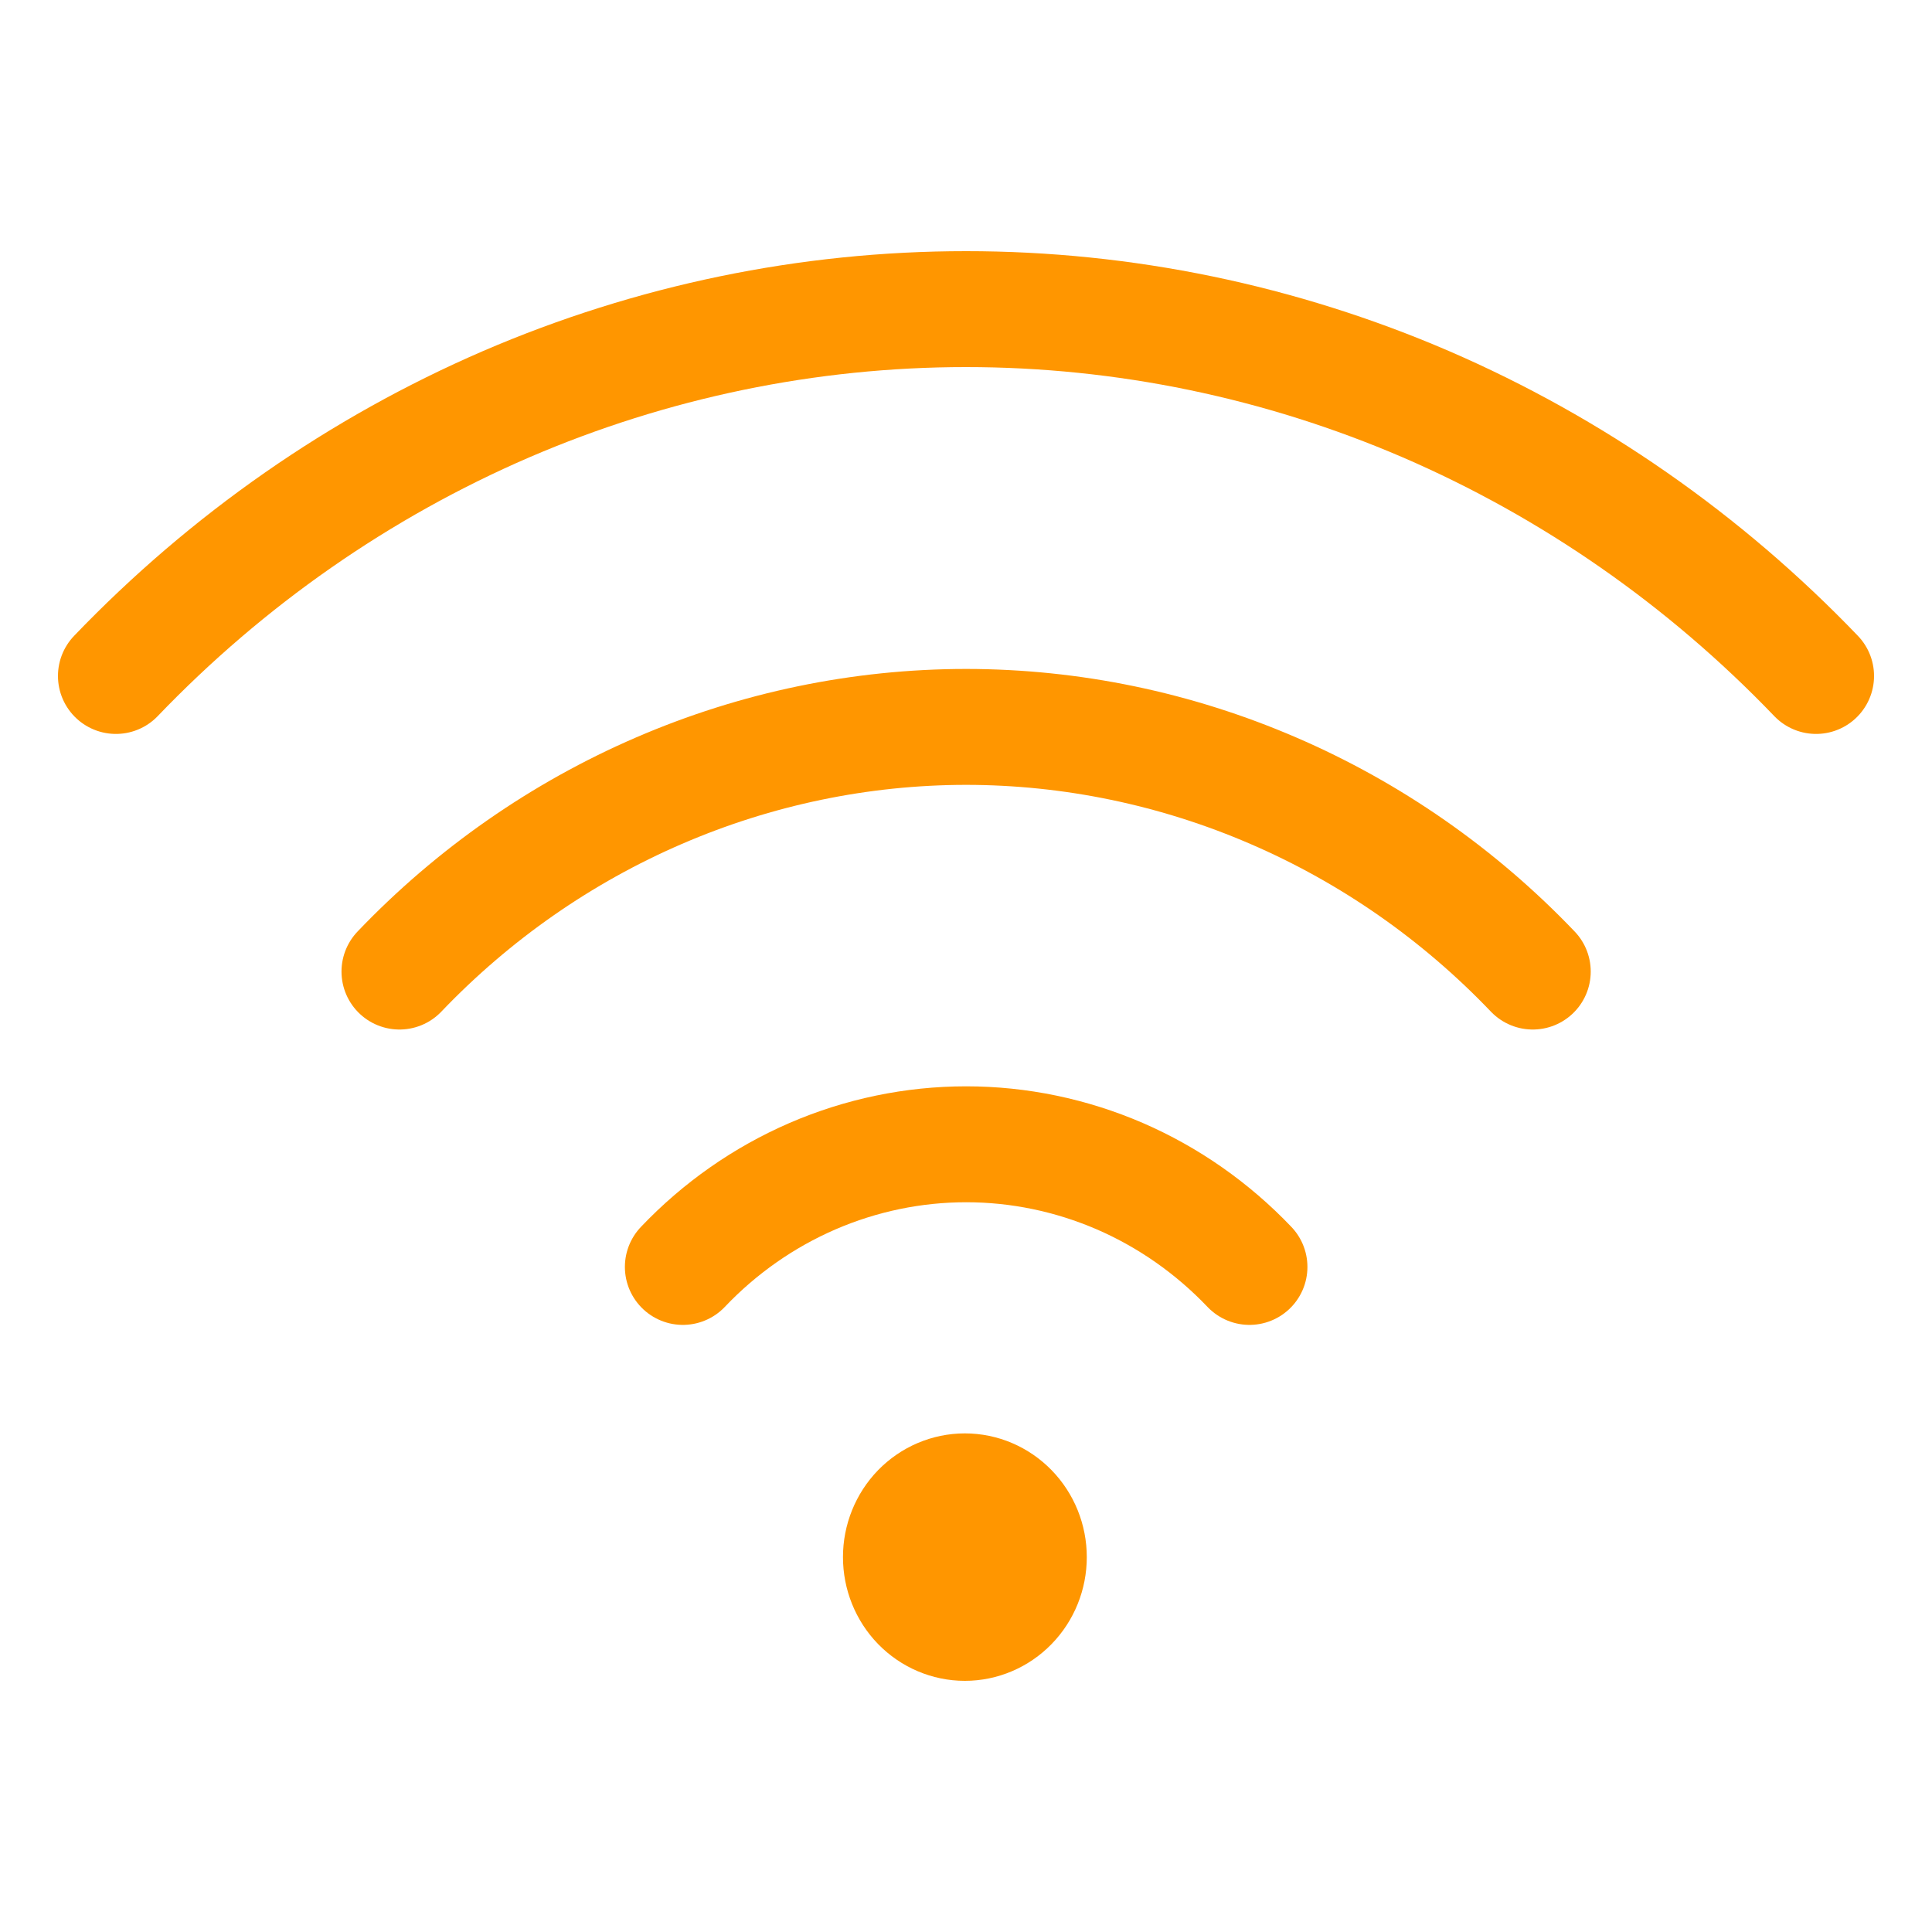
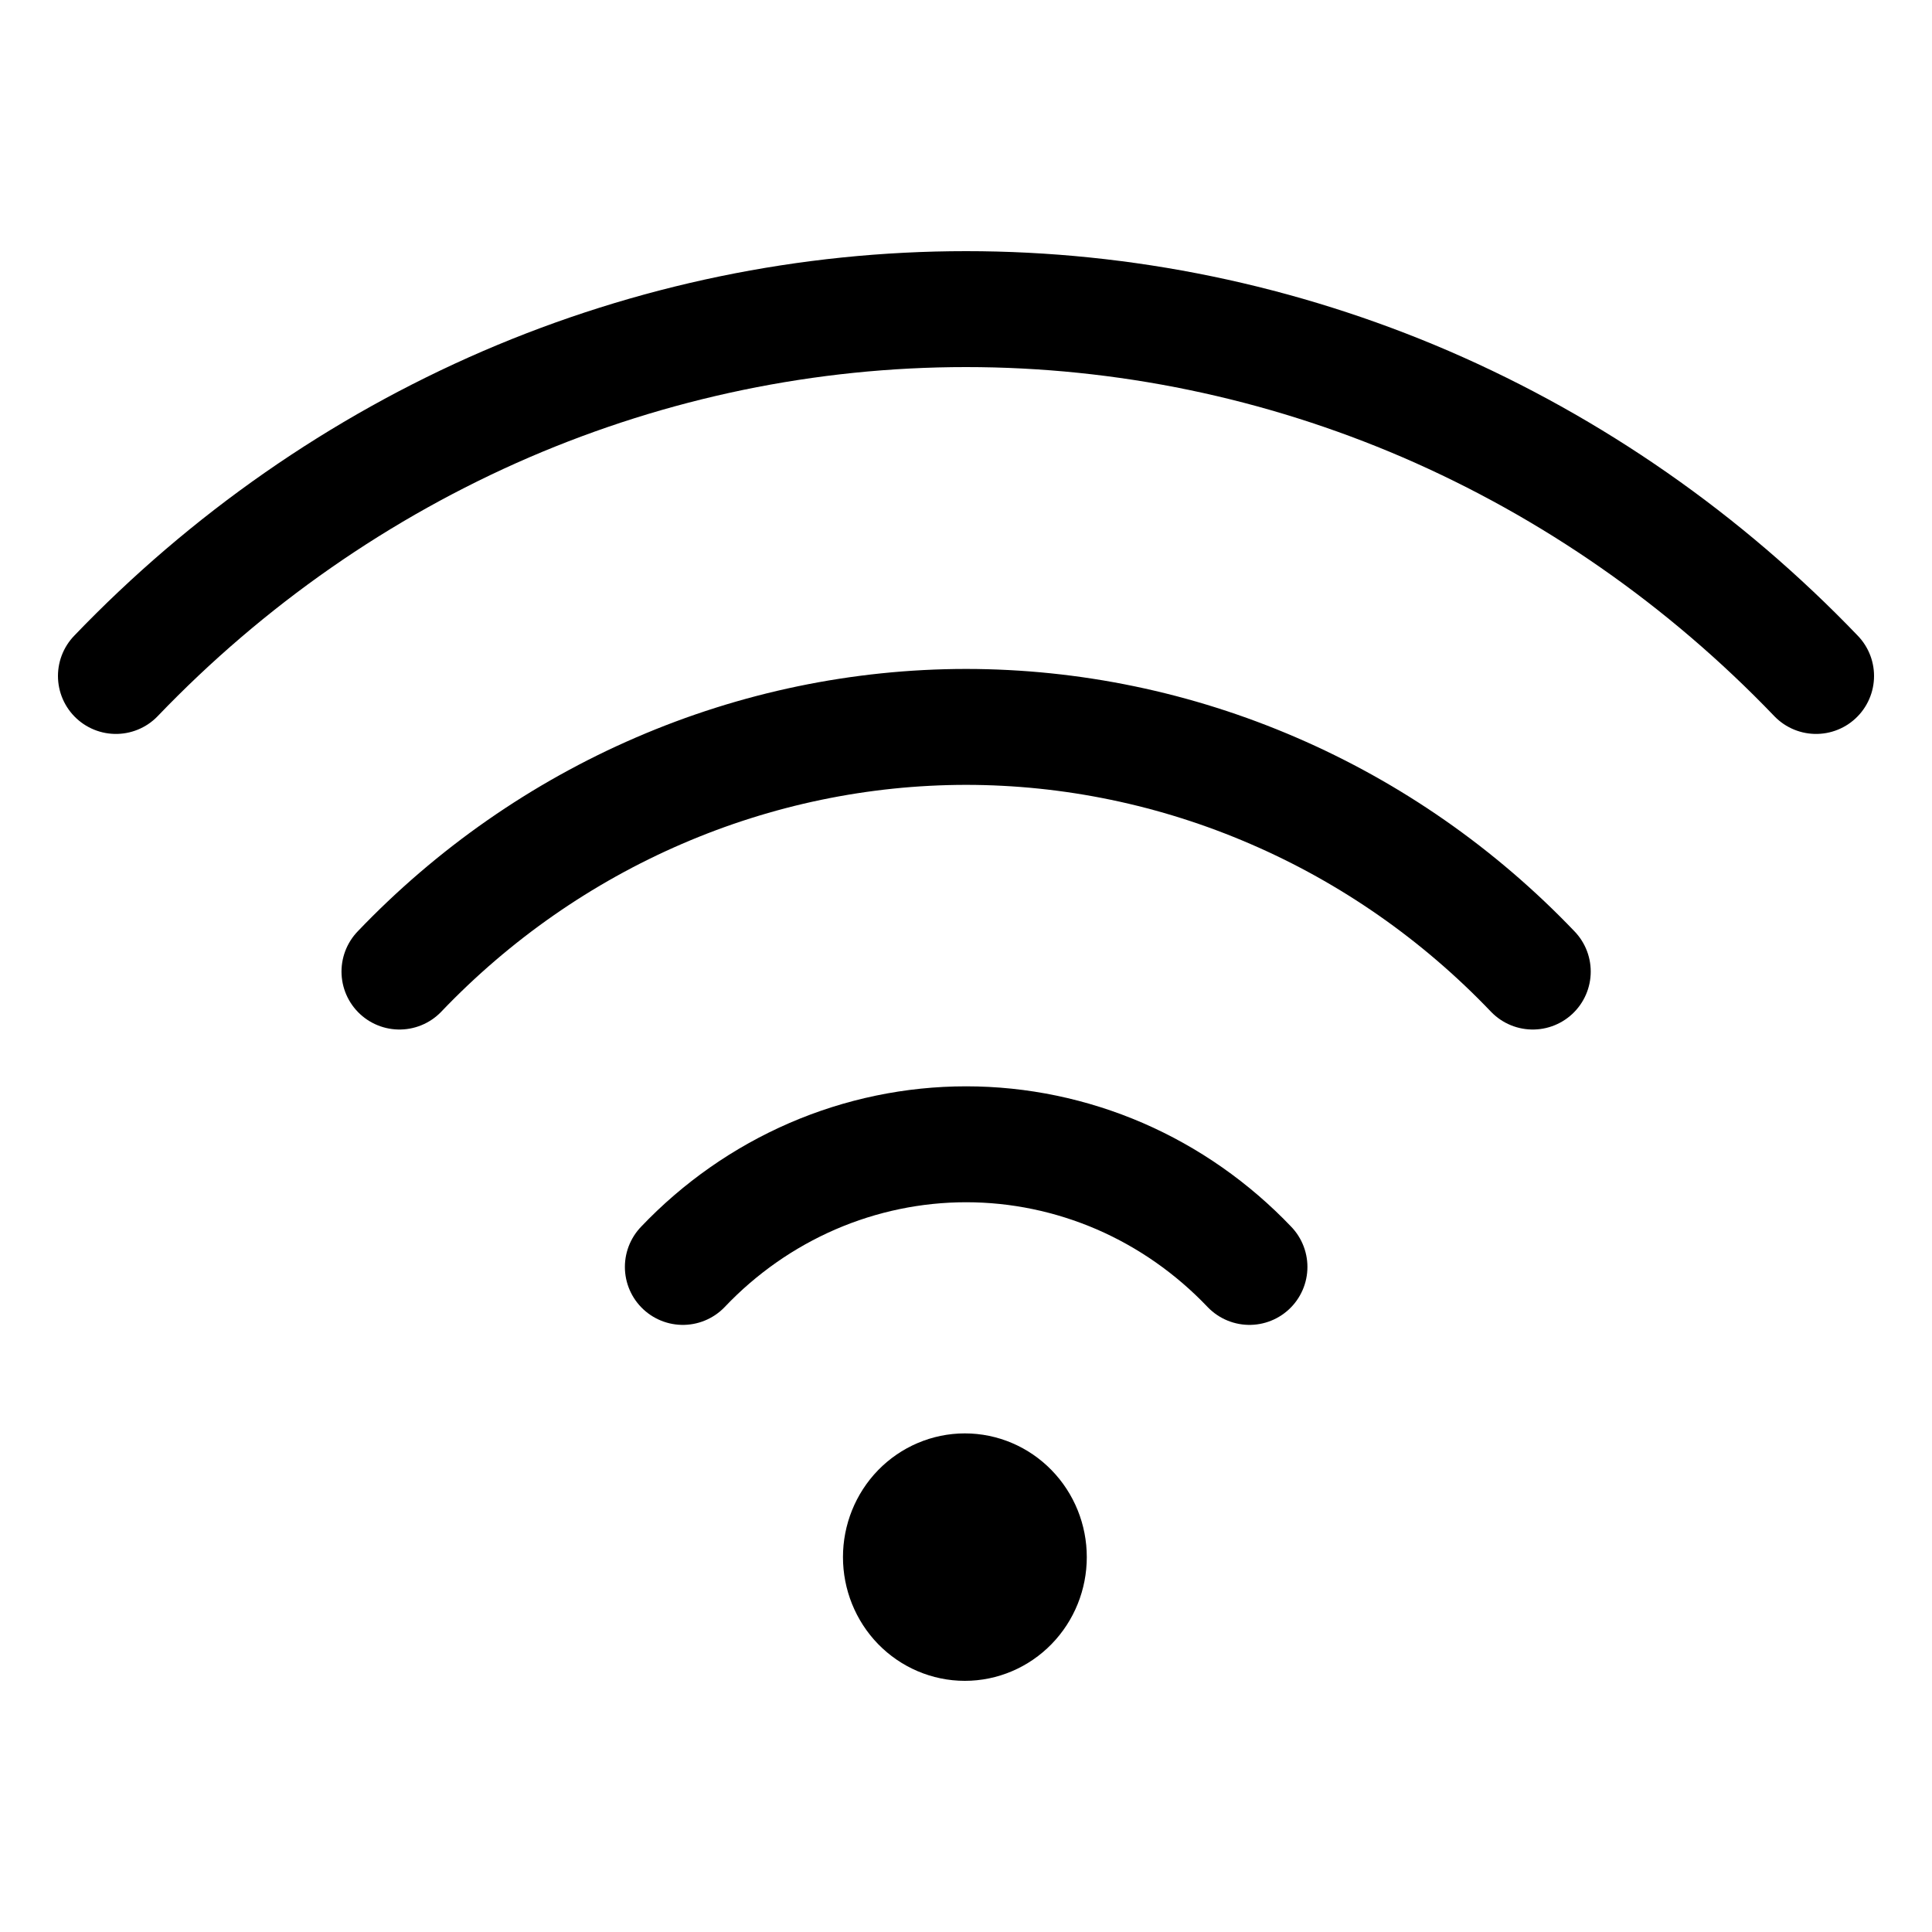
<svg xmlns="http://www.w3.org/2000/svg" width="25" height="25" viewBox="0 0 25 25" fill="none">
-   <path d="M23.5 8.747C22.059 7.244 20.344 6.049 18.452 5.231C16.567 4.419 14.544 4 12.5 4C10.456 4 8.433 4.419 6.548 5.231C4.656 6.049 2.941 7.244 1.5 8.747M5.169 12.572C6.126 11.57 7.268 10.775 8.526 10.232C9.785 9.688 11.136 9.407 12.502 9.406C13.867 9.407 15.218 9.688 16.477 10.232C17.736 10.775 18.877 11.57 19.834 12.572M16.168 16.394C15.69 15.892 15.12 15.493 14.491 15.22C13.861 14.948 13.185 14.807 12.502 14.807C11.819 14.807 11.142 14.948 10.513 15.22C9.883 15.493 9.313 15.892 8.836 16.394M12.485 20.149H12.502V20.166H12.485V20.149ZM13.313 20.149C13.313 20.375 13.226 20.591 13.07 20.751C12.915 20.91 12.705 21 12.485 21C12.266 21 12.055 20.91 11.9 20.751C11.745 20.591 11.658 20.375 11.658 20.149C11.658 19.923 11.745 19.707 11.9 19.547C12.055 19.388 12.266 19.298 12.485 19.298C12.705 19.298 12.915 19.388 13.07 19.547C13.226 19.707 13.313 19.923 13.313 20.149Z" stroke="#FF9600" stroke-width="1.5" stroke-linecap="round" stroke-linejoin="round" />
+   <path d="M23.5 8.747C22.059 7.244 20.344 6.049 18.452 5.231C16.567 4.419 14.544 4 12.5 4C10.456 4 8.433 4.419 6.548 5.231C4.656 6.049 2.941 7.244 1.5 8.747M5.169 12.572C6.126 11.57 7.268 10.775 8.526 10.232C9.785 9.688 11.136 9.407 12.502 9.406C13.867 9.407 15.218 9.688 16.477 10.232C17.736 10.775 18.877 11.57 19.834 12.572M16.168 16.394C15.69 15.892 15.12 15.493 14.491 15.22C13.861 14.948 13.185 14.807 12.502 14.807C11.819 14.807 11.142 14.948 10.513 15.22C9.883 15.493 9.313 15.892 8.836 16.394M12.485 20.149H12.502V20.166H12.485V20.149ZM13.313 20.149C13.313 20.375 13.226 20.591 13.07 20.751C12.915 20.91 12.705 21 12.485 21C12.266 21 12.055 20.91 11.9 20.751C11.745 20.591 11.658 20.375 11.658 20.149C11.658 19.923 11.745 19.707 11.9 19.547C12.055 19.388 12.266 19.298 12.485 19.298C12.705 19.298 12.915 19.388 13.07 19.547C13.226 19.707 13.313 19.923 13.313 20.149Z" stroke="currentColor" stroke-width="1.5" stroke-linecap="round" stroke-linejoin="round" />
</svg>
